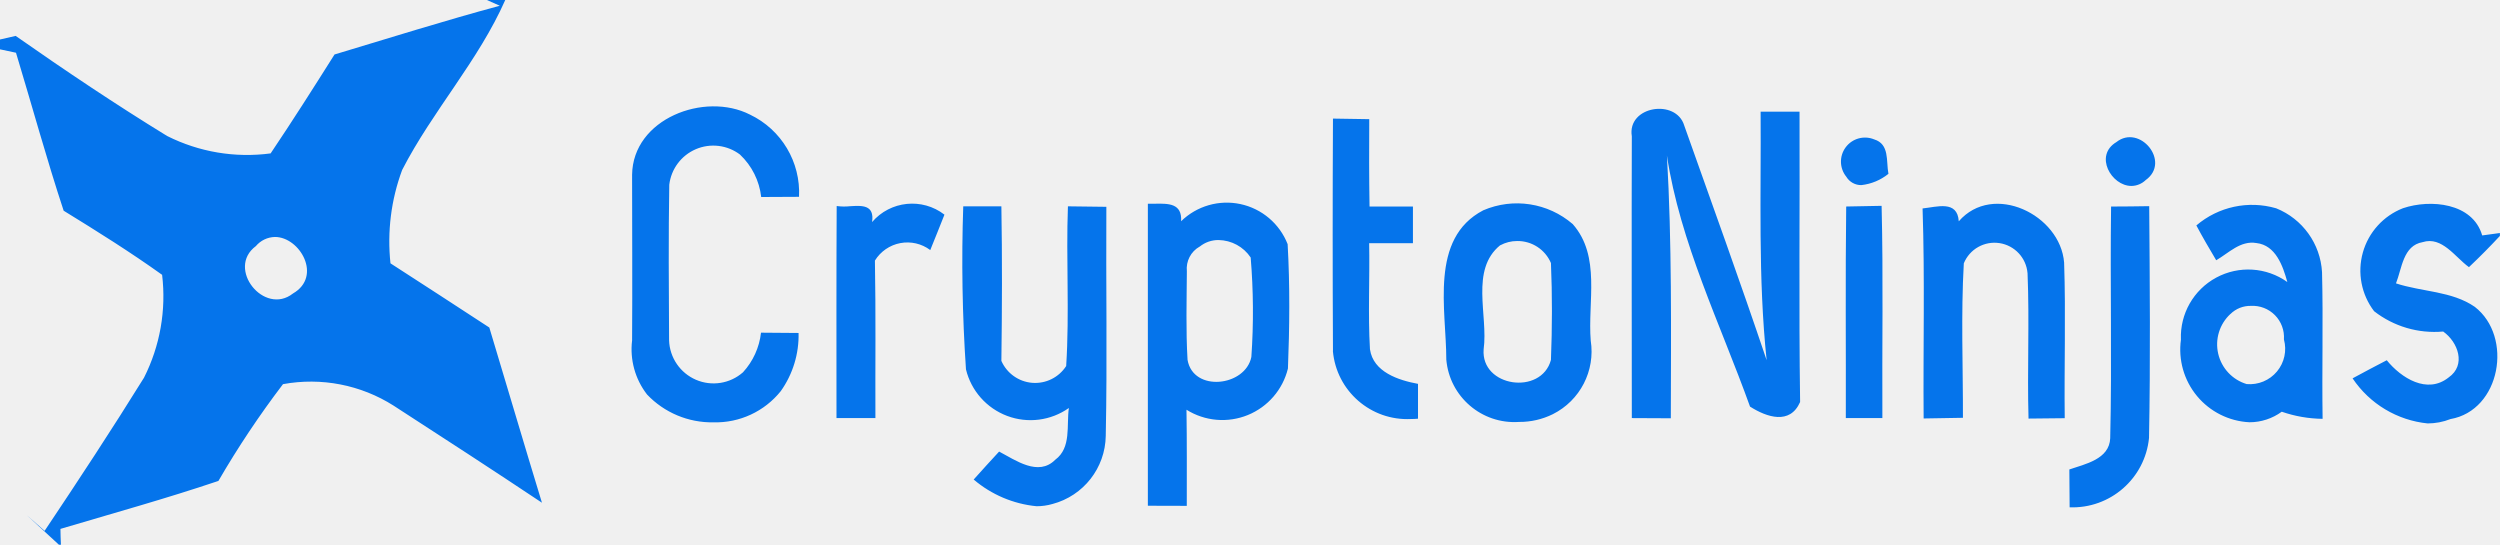
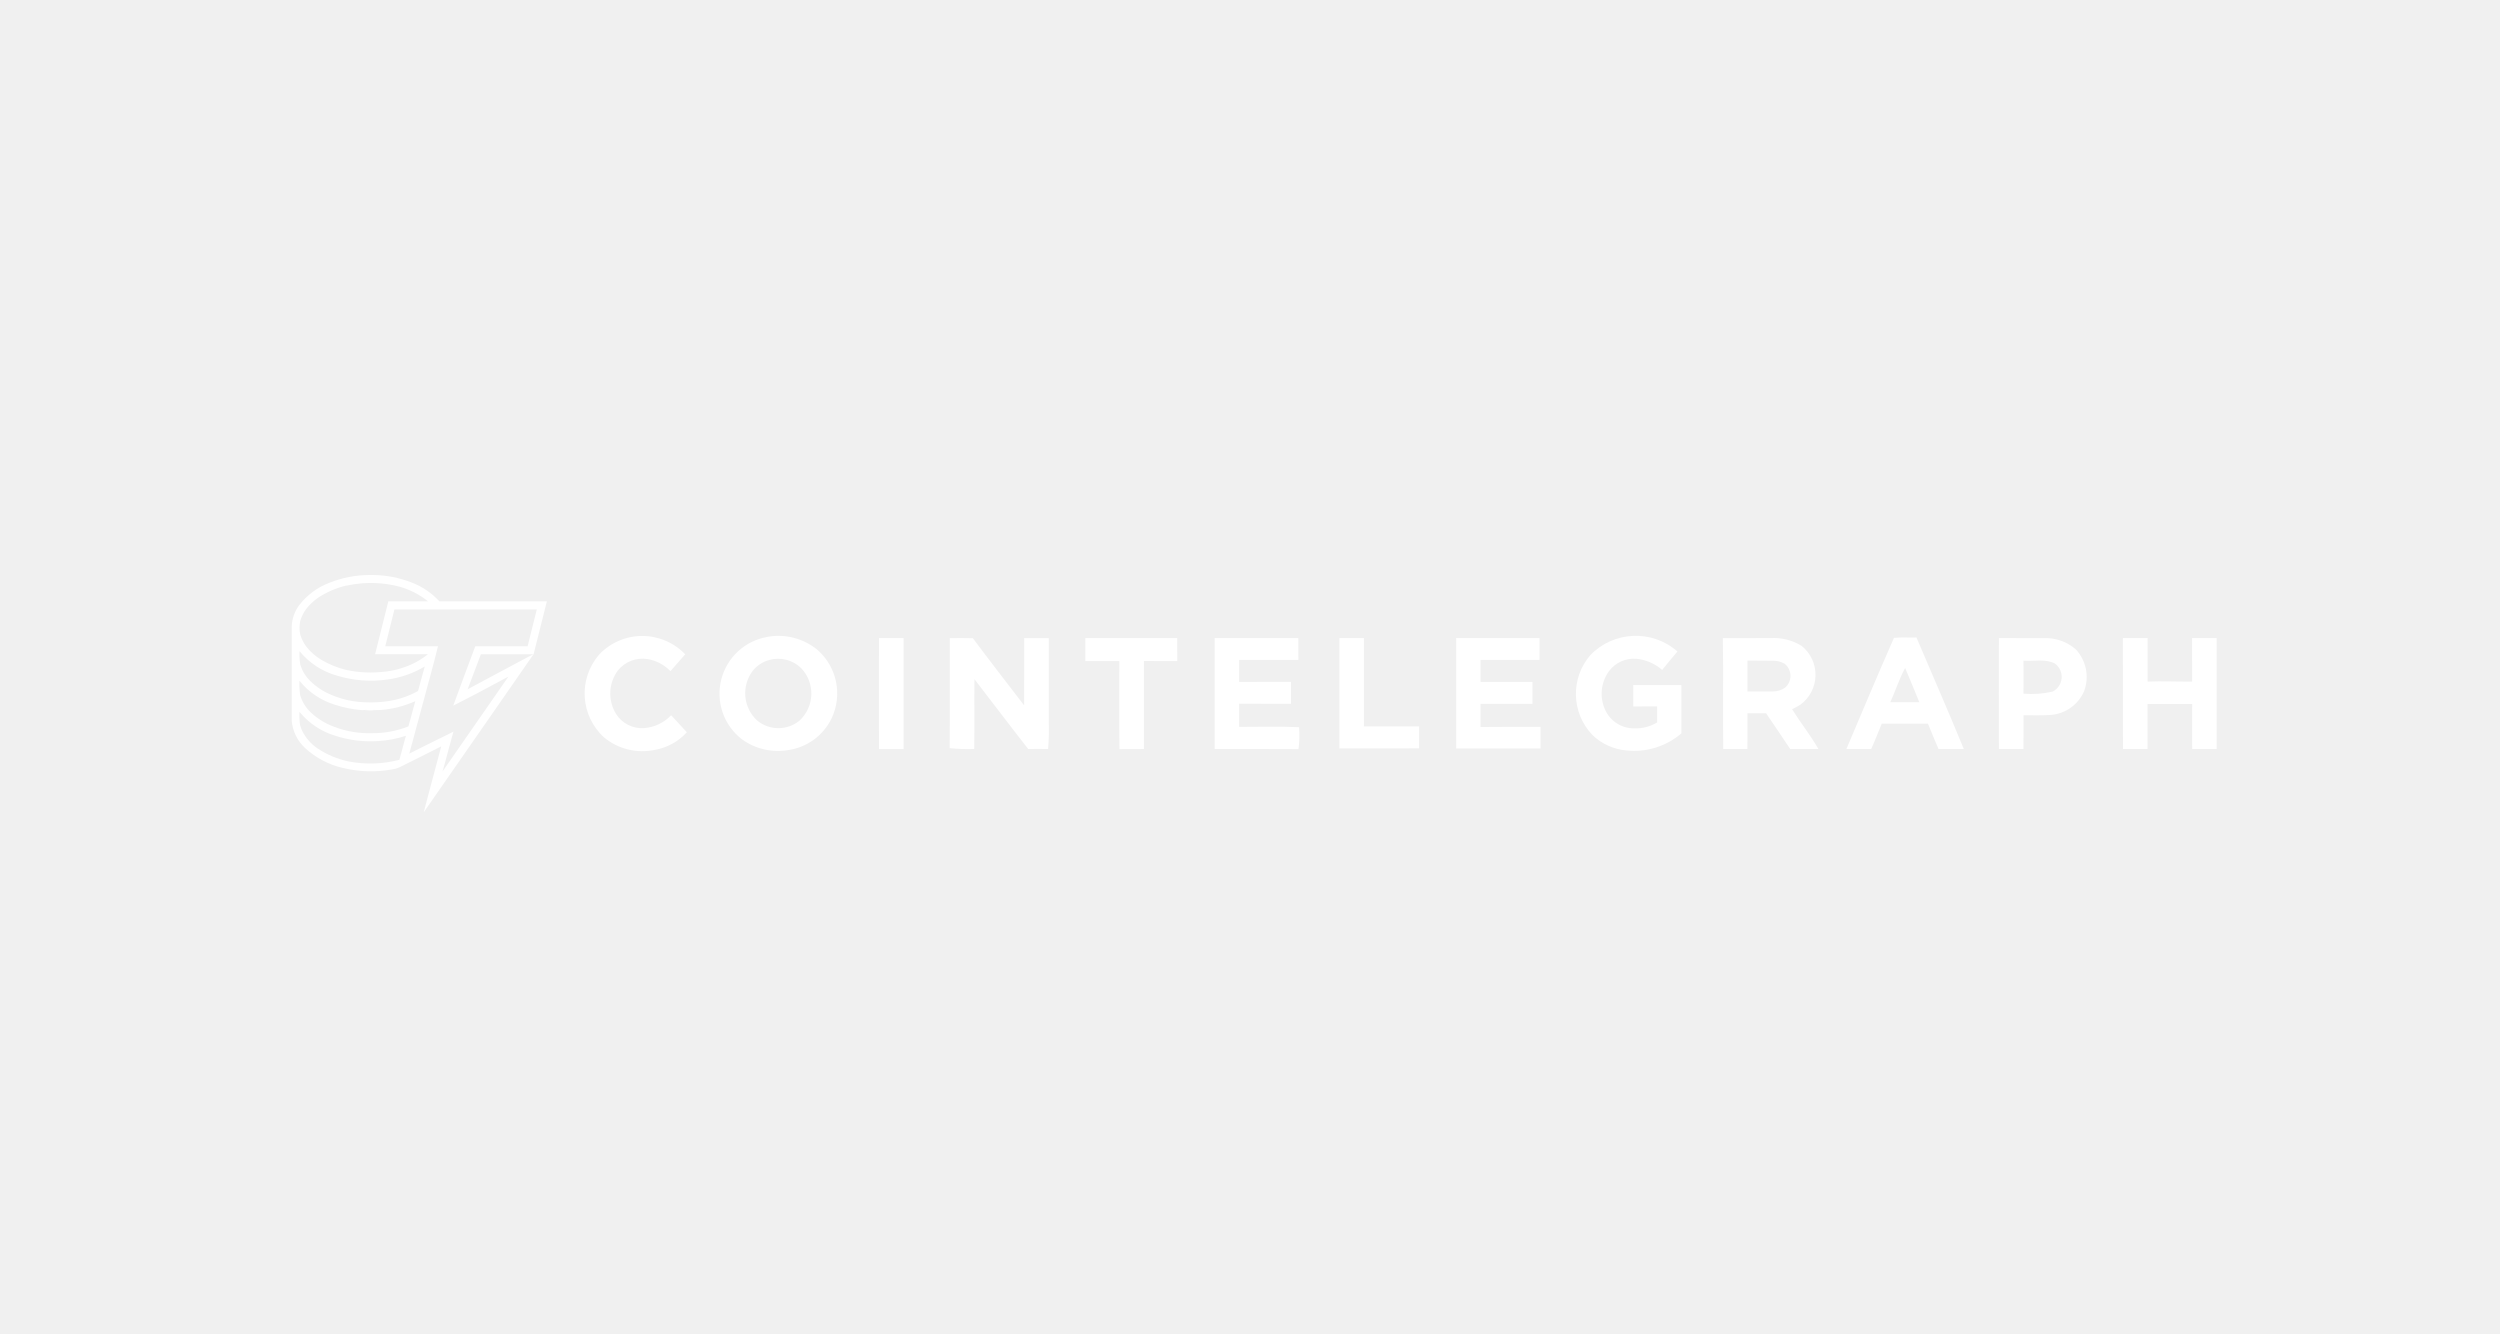
- <svg xmlns="http://www.w3.org/2000/svg" viewBox="5938 702 91.786 20">
+ <svg xmlns="http://www.w3.org/2000/svg" viewBox="5740 -261 300 160">
  <defs>
-     <style>.a{fill:#0574eb;}</style>
+     <style>.a{fill:#0050db;opacity:0;}.b{fill:#fff;}</style>
  </defs>
-   <path class="a" d="M2.164,20c-.293-.271-.879-.811-1.172-1.078l.646.568c1.243-1.857,2.471-3.725,3.65-5.625a6.628,6.628,0,0,0,.664-3.775c-1.168-.836-2.389-1.6-3.615-2.354-.632-1.918-1.164-3.865-1.75-5.8L0,1.811V1.45l.575-.132C2.39,2.589,4.243,3.832,6.136,4.993a6.533,6.533,0,0,0,3.8.639c.807-1.2,1.578-2.414,2.346-3.632C14.3,1.393,16.315.761,18.35.211L17.875,0h.675c-.985,2.232-2.671,4.072-3.785,6.239a7.539,7.539,0,0,0-.429,3.429c1.211.786,2.422,1.564,3.629,2.357.646,2.143,1.279,4.293,1.932,6.432-1.8-1.2-3.625-2.386-5.446-3.564a5.665,5.665,0,0,0-4.061-.789,34.173,34.173,0,0,0-2.371,3.553c-1.914.646-3.865,1.186-5.8,1.761,0,.143.011.436.018.582ZM9.393,9.036c-1.1.818.307,2.571,1.364,1.739,1.085-.626.255-2.075-.662-2.075A.943.943,0,0,0,9.393,9.036Zm66.582,8.2c.582-.2,1.468-.375,1.5-1.146.068-2.836-.007-5.672.032-8.507.468,0,.936-.007,1.4-.014.022,2.839.047,5.675-.007,8.51a2.825,2.825,0,0,1-2.915,2.547C75.982,18.164,75.979,17.7,75.975,17.239Zm-40.225.368c.307-.343.618-.686.932-1.025.6.314,1.439.929,2.061.3.6-.443.407-1.264.5-1.9a2.439,2.439,0,0,1-3.778-1.418,58.724,58.724,0,0,1-.1-5.986c.464,0,.929,0,1.4,0,.032,1.889.025,3.782,0,5.675a1.355,1.355,0,0,0,2.379.189c.125-1.95-.007-3.911.064-5.864.468.007.939.014,1.411.018-.018,2.8.036,5.611-.022,8.411a2.628,2.628,0,0,1-1.957,2.5,2.09,2.09,0,0,1-.584.082A4.184,4.184,0,0,1,35.75,17.607Zm6.393.964V7.479c.088,0,.182,0,.276,0,.483-.007.984-.015.945.643a2.4,2.4,0,0,1,3.911.843c.086,1.518.071,3.047.011,4.564a2.479,2.479,0,0,1-3.725,1.514c.018,1.175.011,2.354.011,3.529Zm1.9-9.514a.929.929,0,0,0-.468.907c-.007,1.082-.039,2.168.025,3.25.207,1.2,2.125.982,2.343-.107a23.961,23.961,0,0,0-.025-3.65,1.444,1.444,0,0,0-1.179-.641A1.081,1.081,0,0,0,44.043,9.057Zm42.332,4.836q.621-.337,1.253-.664c.529.65,1.483,1.261,2.272.632.653-.454.346-1.3-.2-1.686a3.6,3.6,0,0,1-2.536-.746,2.458,2.458,0,0,1,1.061-3.782c1.007-.339,2.561-.2,2.907,1,.164-.022.489-.068.65-.089v.107q-.552.594-1.136,1.146c-.507-.364-.986-1.143-1.7-.918-.722.125-.761.971-.979,1.514.954.314,2.047.278,2.893.861,1.418,1.1.95,3.8-.893,4.121a2.288,2.288,0,0,1-.837.16A3.775,3.775,0,0,1,86.375,13.893Zm-62.622.59a2.706,2.706,0,0,1-.546-1.982c.014-2.025,0-4.054,0-6.079.025-2.061,2.661-3.061,4.329-2.211a3.17,3.17,0,0,1,1.8,3.018c-.465,0-.929.007-1.389.007a2.531,2.531,0,0,0-.782-1.561,1.627,1.627,0,0,0-2.593,1.111c-.032,1.9-.018,3.811-.007,5.714a1.634,1.634,0,0,0,2.714,1.171,2.575,2.575,0,0,0,.661-1.454c.461.007.921.011,1.379.011a3.538,3.538,0,0,1-.654,2.136,3.063,3.063,0,0,1-2.469,1.145A3.283,3.283,0,0,1,23.754,14.482Zm56.318-2.014a2.473,2.473,0,0,1,3.907-2.111c-.161-.586-.425-1.354-1.136-1.432-.586-.1-1.018.368-1.475.632-.25-.421-.5-.846-.729-1.278a3.154,3.154,0,0,1,2.932-.629,2.69,2.69,0,0,1,1.682,2.343c.046,1.793-.007,3.589.021,5.386a4.745,4.745,0,0,1-1.5-.261,2.008,2.008,0,0,1-1.185.387A2.671,2.671,0,0,1,80.072,12.468Zm1.814-.936a1.522,1.522,0,0,0,.6,2.571,1.3,1.3,0,0,0,1.368-1.639,1.153,1.153,0,0,0-1.214-1.232A1.039,1.039,0,0,0,81.886,11.532ZM53.1,13.2c0-1.825-.628-4.443,1.357-5.479a3.135,3.135,0,0,1,3.286.507c1.039,1.182.543,2.854.66,4.279a2.576,2.576,0,0,1-1.393,2.7,2.749,2.749,0,0,1-1.238.284A2.509,2.509,0,0,1,53.1,13.2Zm1.982-4.2c-1.118.907-.439,2.575-.611,3.825-.107,1.389,2.118,1.7,2.471.389.046-1.186.05-2.375,0-3.557A1.33,1.33,0,0,0,55.7,8.849,1.291,1.291,0,0,0,55.079,9.007Zm-6.143,3.879q-.022-4.259,0-8.525l1.332.021c-.007,1.068-.007,2.136.011,3.207.528,0,1.061,0,1.593,0V8.929H50.268c.025,1.3-.046,2.6.029,3.893.118.836,1.047,1.139,1.764,1.271,0,.425,0,.85,0,1.279-.085.008-.171.012-.257.012A2.741,2.741,0,0,1,48.936,12.886Zm25.5-2.854A1.217,1.217,0,0,0,72.1,9.668c-.107,1.886-.028,3.782-.032,5.671-.482.011-.964.018-1.443.025-.021-2.571.047-5.143-.039-7.711.529-.054,1.279-.314,1.329.472,1.257-1.446,3.732-.243,3.868,1.518.064,1.9,0,3.807.022,5.711l-1.329.014C74.425,13.589,74.514,11.811,74.44,10.032Zm-6.671,5.325c.007-2.589-.018-5.179.014-7.768.325-.007.971-.018,1.3-.025.064,2.6.014,5.2.028,7.793Zm-7.857,0c0-3.45-.011-6.9,0-10.347-.178-1.114,1.629-1.389,1.925-.393,1.018,2.868,2.054,5.729,3.025,8.614-.318-3.032-.2-6.082-.221-9.125h1.429c.014,3.553-.029,7.107.021,10.661-.372.847-1.222.561-1.839.168C63.161,11.893,61.682,8.9,61.2,5.711c.186,3.211.15,6.429.143,9.646Zm-29.2,0c0-2.6-.007-5.193.007-7.786a2,2,0,0,0,.492.007c.447-.027.9-.055.808.582a1.939,1.939,0,0,1,2.657-.272c-.175.436-.343.868-.521,1.3a1.4,1.4,0,0,0-2.032.386c.036,1.925.011,3.854.018,5.782ZM77.7,5.218c.857-.679,2.014.722,1.078,1.393a.768.768,0,0,1-.524.216C77.518,6.827,76.876,5.713,77.7,5.218ZM67.786,6.489a.883.883,0,0,1,1.022-1.372c.575.175.435.8.525,1.265a1.915,1.915,0,0,1-.993.414A.632.632,0,0,1,67.786,6.489Z" transform="translate(5938 702)" />
+   <g transform="translate(5417 -494)">
+     <rect class="a" width="300" height="160" transform="translate(323 233)" />
+     <g transform="translate(-5483 -1024)">
+       <path class="b" d="M252.01,0h.493a13.068,13.068,0,0,1,4.6.886,8.765,8.765,0,0,1,3.367,2.272h12.9c-.53,2.117-1.056,4.235-1.593,6.35-2.11-.009-4.218,0-6.327,0-.534,1.4-1.047,2.808-1.587,4.2,1.685-.906,3.375-1.8,5.061-2.706.95-.494,1.882-1.027,2.849-1.5-1.728,2.5-3.469,4.986-5.2,7.49q-4,5.742-7.987,11.488c.692-2.641,1.407-5.27,2.107-7.914-1.671.855-3.353,1.674-5.027,2.518a3.345,3.345,0,0,1-.909.252,14.163,14.163,0,0,1-5.887-.188,9.951,9.951,0,0,1-4.533-2.4,5.043,5.043,0,0,1-1.587-3.276V6.162a4.574,4.574,0,0,1,.9-2.544A8.277,8.277,0,0,1,247.328.912,13.035,13.035,0,0,1,252.01,0m-2.738,1.271a10.684,10.684,0,0,0-3.407,1.491,6.694,6.694,0,0,0-1.39,1.329,4.712,4.712,0,0,0-.7,1.416,3.989,3.989,0,0,0,0,1.647,4.7,4.7,0,0,0,.712,1.424,6.539,6.539,0,0,0,1.836,1.61,11.082,11.082,0,0,0,2.922,1.194,14.066,14.066,0,0,0,4.822.2,9.511,9.511,0,0,0,2.087-.48A9.152,9.152,0,0,0,259.1,9.5h-6.34c.524-2.115,1.061-4.229,1.583-6.344h4.763A9.6,9.6,0,0,0,255.681,1.4,13.592,13.592,0,0,0,251.163,1a14.218,14.218,0,0,0-1.889.285m4.7,7.265H260.3c-.412,1.744-.91,3.464-1.365,5.2-.7,2.564-1.375,5.128-2.075,7.683.648-.33,1.3-.654,1.951-.979,1.108-.57,2.242-1.081,3.345-1.661-.122.471-.259.937-.385,1.407-.322,1.122-.59,2.259-.924,3.376q3.951-5.7,7.91-11.386c-1.273.691-2.554,1.363-3.832,2.047-.919.5-1.862.95-2.789,1.436.855-2.387,1.769-4.746,2.642-7.122h6.28q.534-2.211,1.1-4.416H255.075c-.363,1.471-.735,2.941-1.1,4.416m-10.289.57a7.877,7.877,0,0,0,.087,1.611,4.544,4.544,0,0,0,1.172,1.959,7.692,7.692,0,0,0,2.58,1.7,10.933,10.933,0,0,0,4.091.883,14.034,14.034,0,0,0,2.634-.127,10.515,10.515,0,0,0,3.469-1.124c.087-.051.2-.09.221-.2.261-.947.5-1.9.776-2.849a11.718,11.718,0,0,1-4.463,1.567,13.959,13.959,0,0,1-6.084-.469,8.88,8.88,0,0,1-4.49-2.943m0,3.561a9.483,9.483,0,0,0,.081,1.709,4.675,4.675,0,0,0,1.338,2.151,8.384,8.384,0,0,0,2.81,1.692,11.708,11.708,0,0,0,4.441.741,11.608,11.608,0,0,0,4.407-.815c.285-1.006.544-2.018.822-3.027a12.578,12.578,0,0,1-4.105,1.057,6.639,6.639,0,0,1-.94-.014v.034a4.6,4.6,0,0,1,.464.016c-.513.017-1.026.02-1.537,0a4.454,4.454,0,0,0,.47-.028c-.293-.05-.588.038-.883,0a13.692,13.692,0,0,1-3.023-.61,8.749,8.749,0,0,1-4.346-2.906m0,3.716a8.653,8.653,0,0,0,.074,1.61,4.385,4.385,0,0,0,.272.721,5.5,5.5,0,0,0,1.8,2.055,10.577,10.577,0,0,0,3.766,1.584,13.817,13.817,0,0,0,6.081-.2c.265-.96.516-1.924.782-2.883a12.82,12.82,0,0,1-3.286.631,13.644,13.644,0,0,1-5.186-.631,8.819,8.819,0,0,1-4.308-2.886Z" transform="translate(5598.256 1326)" />
+       <path class="b" d="M4.468,531.443a7.122,7.122,0,0,1,10.317-.014q-.9,1-1.772,2.021A4.911,4.911,0,0,0,10.272,532a3.793,3.793,0,0,0-3.561,1.358,4.664,4.664,0,0,0-.2,5.262,3.673,3.673,0,0,0,3.319,1.664,4.966,4.966,0,0,0,3.265-1.545c.638.672,1.255,1.363,1.886,2.044a6.8,6.8,0,0,1-3.846,2.114,7.232,7.232,0,0,1-6.06-1.473,7.122,7.122,0,0,1-.605-9.976Z" transform="translate(5873.439 804.091)" />
+       <path class="b" d="M90.89,529.341a7.362,7.362,0,0,1,6.013,1.6,6.957,6.957,0,0,1,1.652,8.2,6.852,6.852,0,0,1-5.2,3.792,7.367,7.367,0,0,1-5.564-1.3,6.913,6.913,0,0,1,3.1-12.286m.2,2.775a3.787,3.787,0,0,0-1.994,1.3,4.456,4.456,0,0,0,.53,5.963,4,4,0,0,0,5.081.017,4.424,4.424,0,0,0,.226-6.278,3.959,3.959,0,0,0-3.843-1.007Z" transform="translate(5807.23 804.076)" />
+       <path class="b" d="M609.888,531.471a7.581,7.581,0,0,1,10.461-.44c-.623.729-1.237,1.464-1.835,2.212a5.473,5.473,0,0,0-3.093-1.336,3.728,3.728,0,0,0-3.33,1.534,4.628,4.628,0,0,0-.454,4.511,3.78,3.78,0,0,0,3.57,2.3,4.9,4.9,0,0,0,2.706-.712q-.008-.964,0-1.923c-.957.01-1.913,0-2.87.008v-2.564h5.775q-.009,2.9,0,5.792a8.689,8.689,0,0,1-6.6,2.051,6.7,6.7,0,0,1-4.06-1.839A7.122,7.122,0,0,1,609.888,531.471Z" transform="translate(5386.947 804.15)" />
+       <path class="b" d="M779.029,530.214c.895-.093,1.8-.016,2.7-.046,1.9,4.46,3.846,8.9,5.681,13.383h-3.035c-.446-1.006-.843-2.03-1.268-3.044h-5.541c-.427,1.011-.813,2.04-1.265,3.04-1-.007-1.986,0-2.979,0,1.889-4.45,3.762-8.914,5.709-13.337m-.44,7.722q1.739-.011,3.48,0c-.57-1.368-1.113-2.746-1.7-4.108-.718,1.316-1.155,2.762-1.785,4.115Z" transform="translate(5254.246 803.33)" />
+       <path class="b" d="M950.439,530.52h2.953v13.316h-2.939c-.016-1.8,0-3.6,0-5.4H945.1v5.393H942.15c-.02-4.437,0-8.873-.01-13.311h2.967v5.226c1.781-.073,3.561.014,5.342,0C950.443,534.007,950.439,532.262,950.439,530.52Z" transform="translate(5118.608 803.048)" />
+       <path class="b" d="M182.443,543.837c-.016-4.439,0-8.879,0-13.317h2.951v13.317Q183.916,543.831,182.443,543.837Z" transform="translate(5729.035 803.048)" />
+       <path class="b" d="M225.655,530.535c.923-.01,1.852-.016,2.771.007,2.014,2.707,4.092,5.377,6.149,8.058.02-2.689,0-5.382.007-8.071h2.953v10.1a27.346,27.346,0,0,1-.083,3.211q-1.194-.022-2.387,0c-2.174-2.775-4.295-5.59-6.45-8.379-.031,2.792.02,5.584-.027,8.374a21.1,21.1,0,0,1-2.947-.1C225.677,539.343,225.645,534.938,225.655,530.535Z" transform="translate(5694.319 803.043)" />
+       <path class="b" d="M308.51,533.26V530.5c3.674,0,7.349.007,11.022,0,.011.922.01,1.843.009,2.765-1.336,0-2.669,0-4-.01v10.562c-.98,0-1.959,0-2.937.01-.046-3.521-.011-7.041-.017-10.562Z" transform="translate(5627.731 803.066)" />
+       <path class="b" d="M387.487,530.52h10.04c0,.872,0,1.746.007,2.621-2.372.007-4.741-.008-7.111.007v2.637c2.075-.016,4.152,0,6.226-.008q.013,1.314,0,2.631c-2.075-.007-4.152,0-6.226-.007v2.776c2.4.008,4.8-.073,7.191.037a12.158,12.158,0,0,1-.065,2.632c-3.352-.026-6.706-.007-10.058-.01C387.48,539.4,387.492,534.958,387.487,530.52Z" transform="translate(5564.271 803.048)" />
+       <path class="b" d="M463.7,530.511h2.937c.011,3.533,0,7.064,0,10.6,2.206,0,4.416-.01,6.621,0-.009.879,0,1.756,0,2.635-3.186.014-6.374,0-9.561.007Q463.7,537.13,463.7,530.511Z" transform="translate(5503.032 803.057)" />
+       <path class="b" d="M535,530.53h10v2.622c-2.357-.009-4.715,0-7.074,0v2.638h6.226v2.632c-2.075-.01-4.151,0-6.226,0V541.2c2.4-.033,4.8-.009,7.2-.016v2.59H535Z" transform="translate(5445.74 803.041)" />
+       <path class="b" d="M697.89,530.532c1.9-.011,3.809,0,5.715-.007a6.381,6.381,0,0,1,3.735.937,4.446,4.446,0,0,1-.157,7.061,10.675,10.675,0,0,1-.989.537c1.01,1.622,2.212,3.119,3.165,4.778h-3.389c-.952-1.439-1.927-2.86-2.894-4.288h-2.234c0,1.424.01,2.859-.009,4.288h-2.9c-.063-4.433.036-8.872-.048-13.307m2.954,2.7v3.7c.989-.01,1.979.011,2.967,0a2.62,2.62,0,0,0,1.53-.439,1.869,1.869,0,0,0-.031-2.886,2.755,2.755,0,0,0-1.5-.363c-.991-.023-1.979,0-2.97-.016Z" transform="translate(5314.855 803.045)" />
+       <path class="b" d="M866.432,543.831c-.016-4.44-.007-8.88,0-13.321,1.8.016,3.605,0,5.413.007a5.5,5.5,0,0,1,3.833,1.368,4.86,4.86,0,0,1,.984,4.986,4.752,4.752,0,0,1-4.01,2.863c-1.087.084-2.177.031-3.263.04,0,1.35,0,2.706-.009,4.051h-2.942m2.942-10.609c.014,1.322.009,2.642,0,3.966a11.231,11.231,0,0,0,3.5-.249,1.981,1.981,0,0,0,.285-3.357c-1.165-.615-2.541-.252-3.795-.353Z" transform="translate(5179.437 803.057)" />
+     </g>
+   </g>
</svg>
